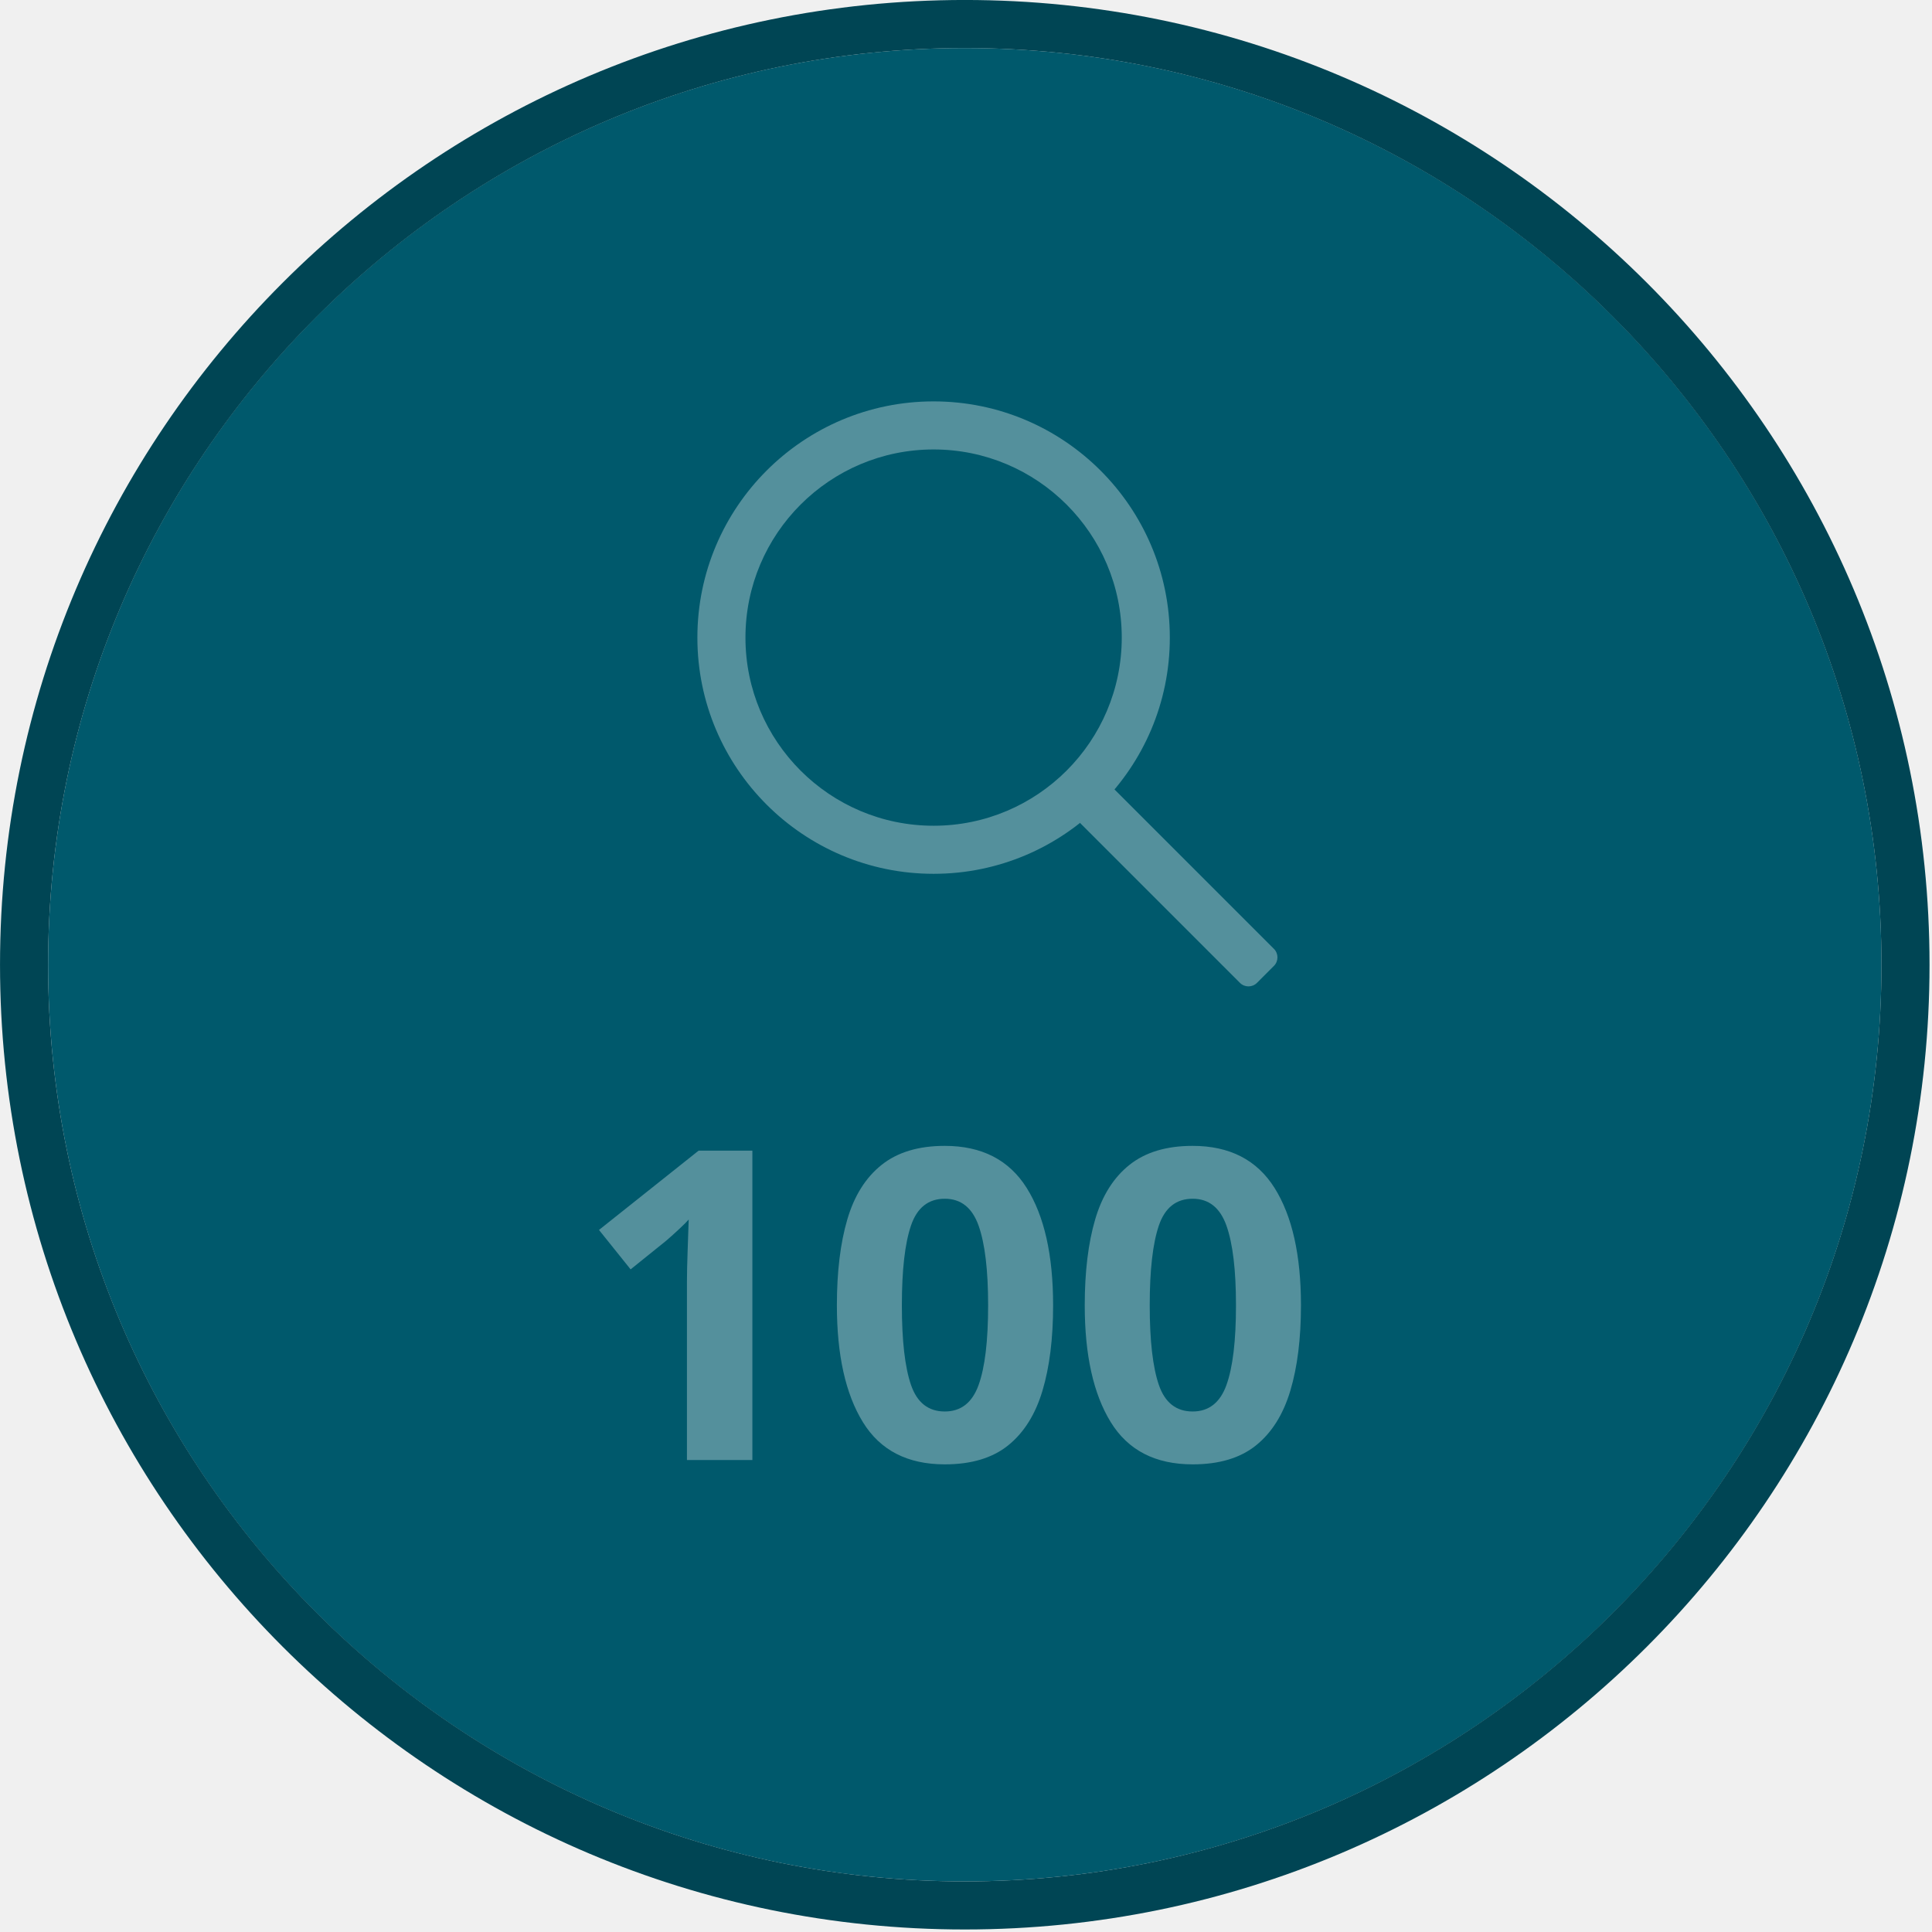
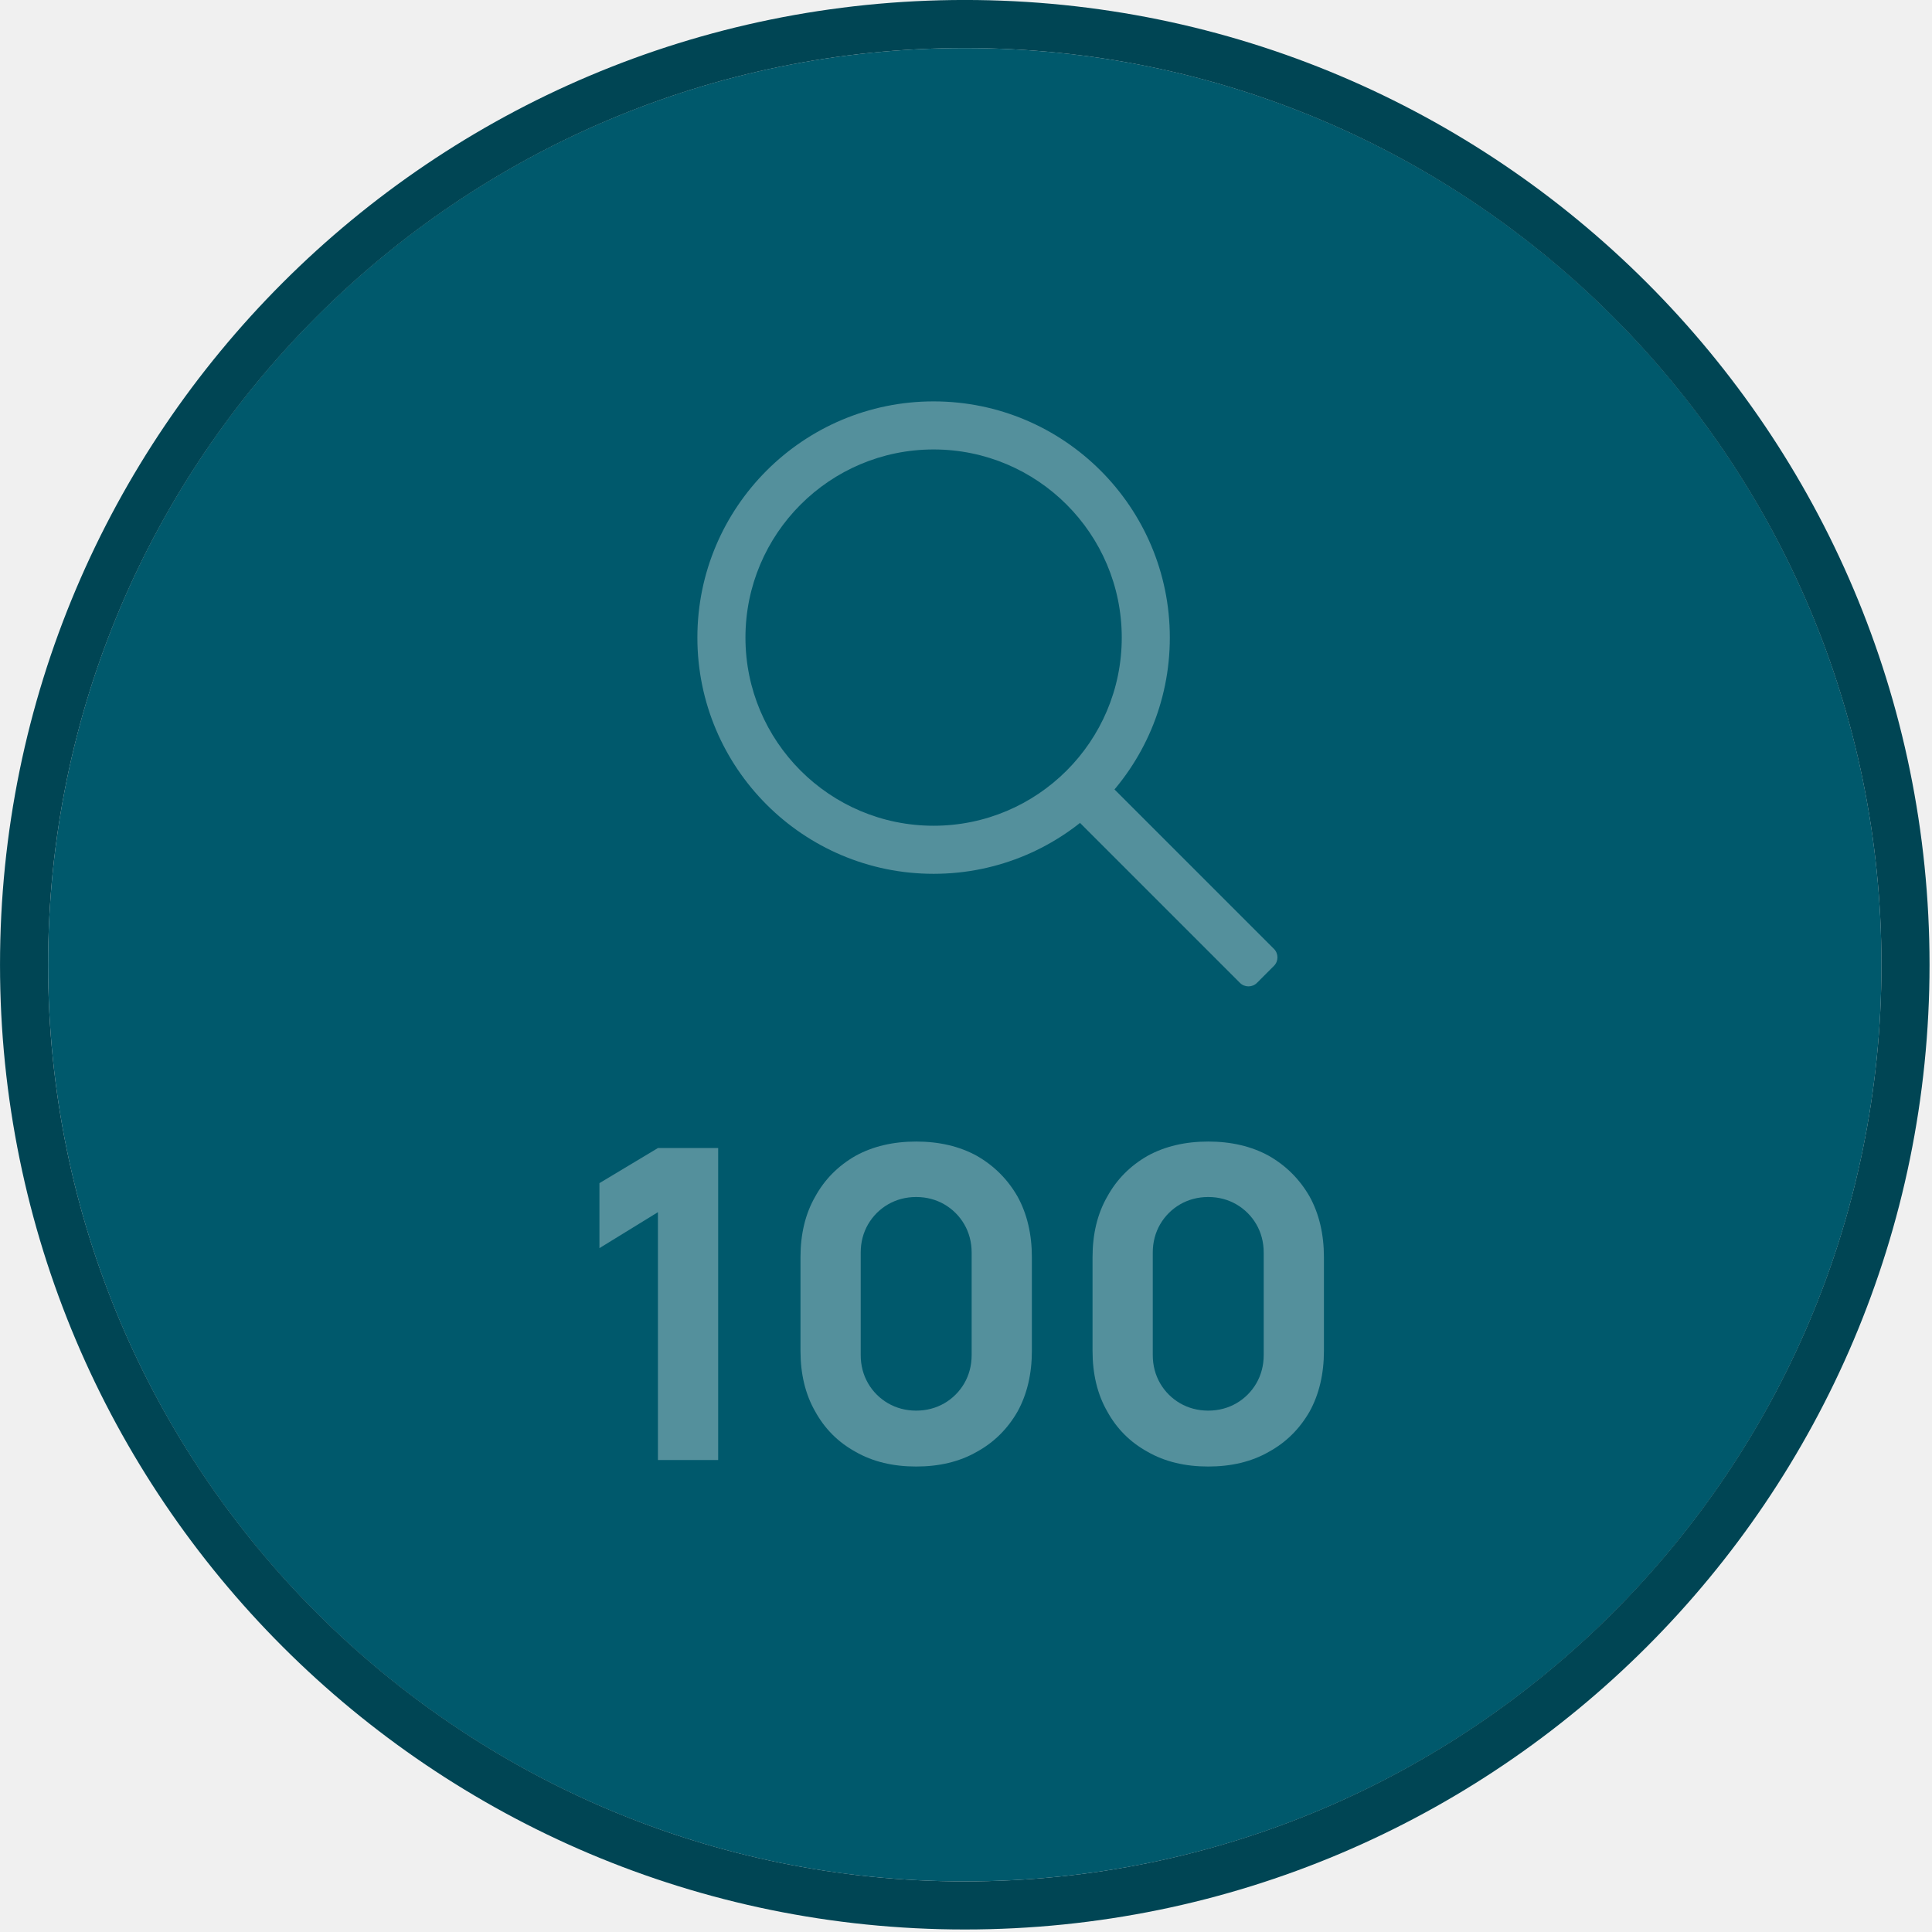
<svg xmlns="http://www.w3.org/2000/svg" width="100%" height="100%" viewBox="0 0 643 643" version="1.1" xml:space="preserve" style="fill-rule:evenodd;clip-rule:evenodd;stroke-linejoin:round;stroke-miterlimit:2;">
  <g transform="matrix(1,0,0,1,-3065.01,-2678.92)">
    <g transform="matrix(1,0,0,1,1278.93,1571.09)">
      <g transform="matrix(0.985337,0,0,0.985337,-143.757,1043.26)">
        <circle cx="2284.43" cy="391.386" r="309.625" style="fill:rgb(0,89,108);" />
        <path d="M2284.43,65.523C2104.58,65.523 1958.56,211.538 1958.56,391.386C1958.56,571.235 2104.58,717.249 2284.43,717.249C2464.27,717.249 2610.29,571.235 2610.29,391.386C2610.29,211.538 2464.27,65.523 2284.43,65.523ZM2284.43,81.762C2455.31,81.762 2594.05,220.5 2594.05,391.386C2594.05,562.273 2455.31,701.011 2284.43,701.011C2113.54,701.011 1974.8,562.273 1974.8,391.386C1974.8,220.5 2113.54,81.762 2284.43,81.762Z" style="fill:rgb(0,69,84);" />
      </g>
    </g>
    <g transform="matrix(0.617276,0,0,0.617276,2181.45,1079.82)">
      <path d="M1934.75,2806.99C1864.46,2806.99 1807.39,2864.06 1807.39,2934.35C1807.39,3004.64 1864.46,3061.71 1934.75,3061.71C2005.05,3061.71 2062.12,3004.64 2062.12,2934.35C2062.12,2864.06 2005.05,2806.99 1934.75,2806.99ZM1934.75,2832.91C1990.74,2832.91 2036.2,2878.36 2036.2,2934.35C2036.2,2990.34 1990.74,3035.79 1934.75,3035.79C1878.77,3035.79 1833.31,2990.34 1833.31,2934.35C1833.31,2878.36 1878.77,2832.91 1934.75,2832.91Z" style="fill:white;fill-opacity:0.33;" />
    </g>
    <g transform="matrix(1.21888,-1.21888,0.774079,0.774079,-1482.77,3089.23)">
      <path d="M2078.25,3081.51L2068.97,3081.51L2068.97,3150.36C2068.97,3152.38 2070.01,3154.02 2071.29,3154.02L2075.93,3154.02C2077.21,3154.02 2078.25,3152.38 2078.25,3150.36L2078.25,3081.51Z" style="fill:rgb(84,144,156);" />
    </g>
-     <g transform="matrix(0.629191,0,0,0.629191,1902.31,2485.31)">
-       <text x="2151.25px" y="1080px" style="font-family:'Manrope-ExtraBold', 'Manrope';font-weight:800;font-size:229.204px;fill:white;fill-opacity:0.33;">100</text>
+     <g transform="matrix(144.213,0,0,144.213,3255.86,3164.84)">
+       <path d="M0.195,0L0.195,-0.572L0.06,-0.489L0.06,-0.639L0.195,-0.72L0.334,-0.72L0.334,0L0.195,0Z" style="fill:white;fill-opacity:0.33;fill-rule:nonzero;" />
+     </g>
+     <g transform="matrix(144.213,0,0,144.213,3321.33,3164.84)">
+       <path d="M0.337,0.015C0.284,0.015 0.237,0.004 0.197,-0.019C0.157,-0.041 0.126,-0.072 0.104,-0.112C0.081,-0.152 0.07,-0.199 0.07,-0.252L0.07,-0.468C0.07,-0.521 0.081,-0.568 0.104,-0.608C0.126,-0.648 0.157,-0.679 0.197,-0.702C0.237,-0.724 0.284,-0.735 0.337,-0.735C0.39,-0.735 0.437,-0.724 0.477,-0.702C0.517,-0.679 0.548,-0.648 0.571,-0.608C0.593,-0.568 0.604,-0.521 0.604,-0.468L0.604,-0.252C0.604,-0.199 0.593,-0.152 0.571,-0.112C0.548,-0.072 0.517,-0.041 0.477,-0.019C0.437,0.004 0.39,0.015 0.337,0.015ZM0.337,-0.114C0.361,-0.114 0.383,-0.12 0.402,-0.131C0.421,-0.142 0.437,-0.158 0.448,-0.177C0.459,-0.196 0.465,-0.218 0.465,-0.242L0.465,-0.479C0.465,-0.503 0.459,-0.525 0.448,-0.544C0.437,-0.563 0.421,-0.579 0.402,-0.59C0.383,-0.601 0.361,-0.607 0.337,-0.607C0.313,-0.607 0.291,-0.601 0.272,-0.59C0.253,-0.579 0.237,-0.563 0.226,-0.544C0.215,-0.525 0.209,-0.503 0.209,-0.479L0.209,-0.242C0.209,-0.218 0.215,-0.196 0.226,-0.177C0.237,-0.158 0.253,-0.142 0.272,-0.131C0.291,-0.12 0.313,-0.114 0.337,-0.114Z" style="fill:white;fill-opacity:0.33;fill-rule:nonzero;" />
+     </g>
+     <g transform="matrix(144.213,0,0,144.213,3418.53,3164.84)">
+       <path d="M0.337,0.015C0.284,0.015 0.237,0.004 0.197,-0.019C0.157,-0.041 0.126,-0.072 0.104,-0.112C0.081,-0.152 0.07,-0.199 0.07,-0.252L0.07,-0.468C0.07,-0.521 0.081,-0.568 0.104,-0.608C0.126,-0.648 0.157,-0.679 0.197,-0.702C0.237,-0.724 0.284,-0.735 0.337,-0.735C0.39,-0.735 0.437,-0.724 0.477,-0.702C0.517,-0.679 0.548,-0.648 0.571,-0.608C0.593,-0.568 0.604,-0.521 0.604,-0.468L0.604,-0.252C0.604,-0.199 0.593,-0.152 0.571,-0.112C0.548,-0.072 0.517,-0.041 0.477,-0.019C0.437,0.004 0.39,0.015 0.337,0.015ZM0.337,-0.114C0.361,-0.114 0.383,-0.12 0.402,-0.131C0.421,-0.142 0.437,-0.158 0.448,-0.177C0.459,-0.196 0.465,-0.218 0.465,-0.242L0.465,-0.479C0.465,-0.503 0.459,-0.525 0.448,-0.544C0.437,-0.563 0.421,-0.579 0.402,-0.59C0.383,-0.601 0.361,-0.607 0.337,-0.607C0.313,-0.607 0.291,-0.601 0.272,-0.59C0.253,-0.579 0.237,-0.563 0.226,-0.544C0.215,-0.525 0.209,-0.503 0.209,-0.479L0.209,-0.242C0.209,-0.218 0.215,-0.196 0.226,-0.177C0.237,-0.158 0.253,-0.142 0.272,-0.131C0.291,-0.12 0.313,-0.114 0.337,-0.114Z" style="fill:white;fill-opacity:0.33;fill-rule:nonzero;" />
    </g>
  </g>
</svg>
